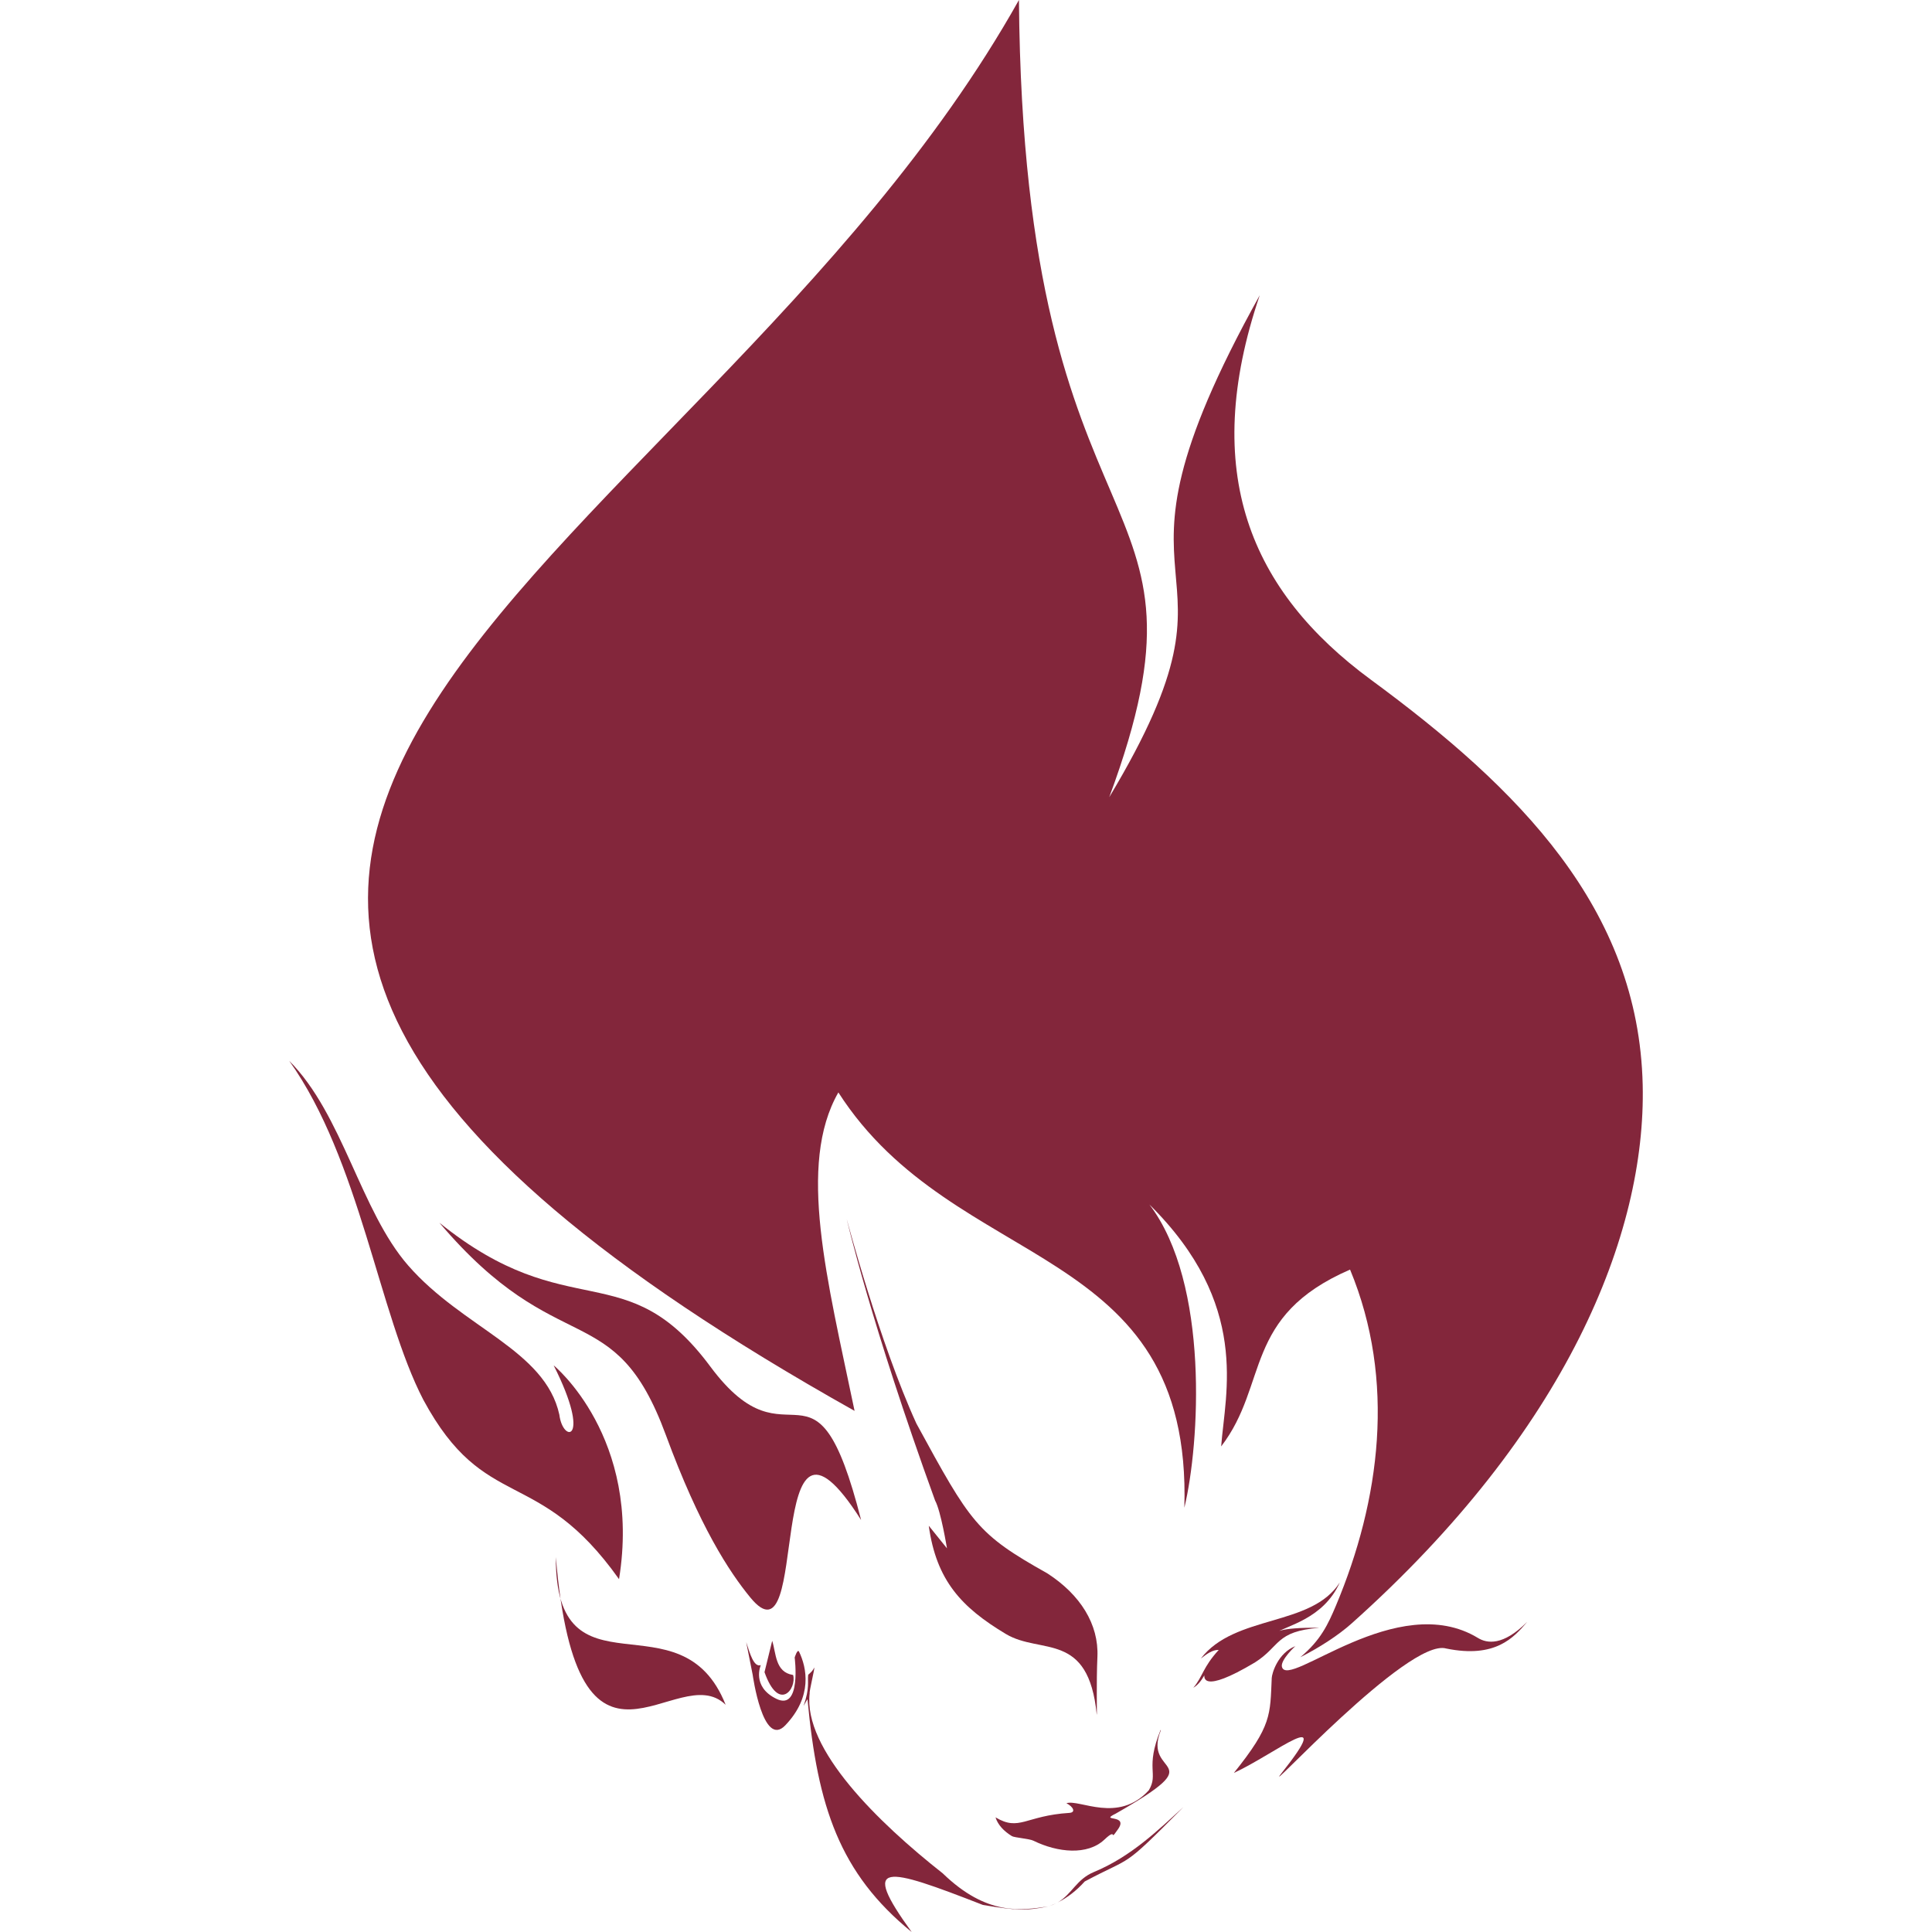
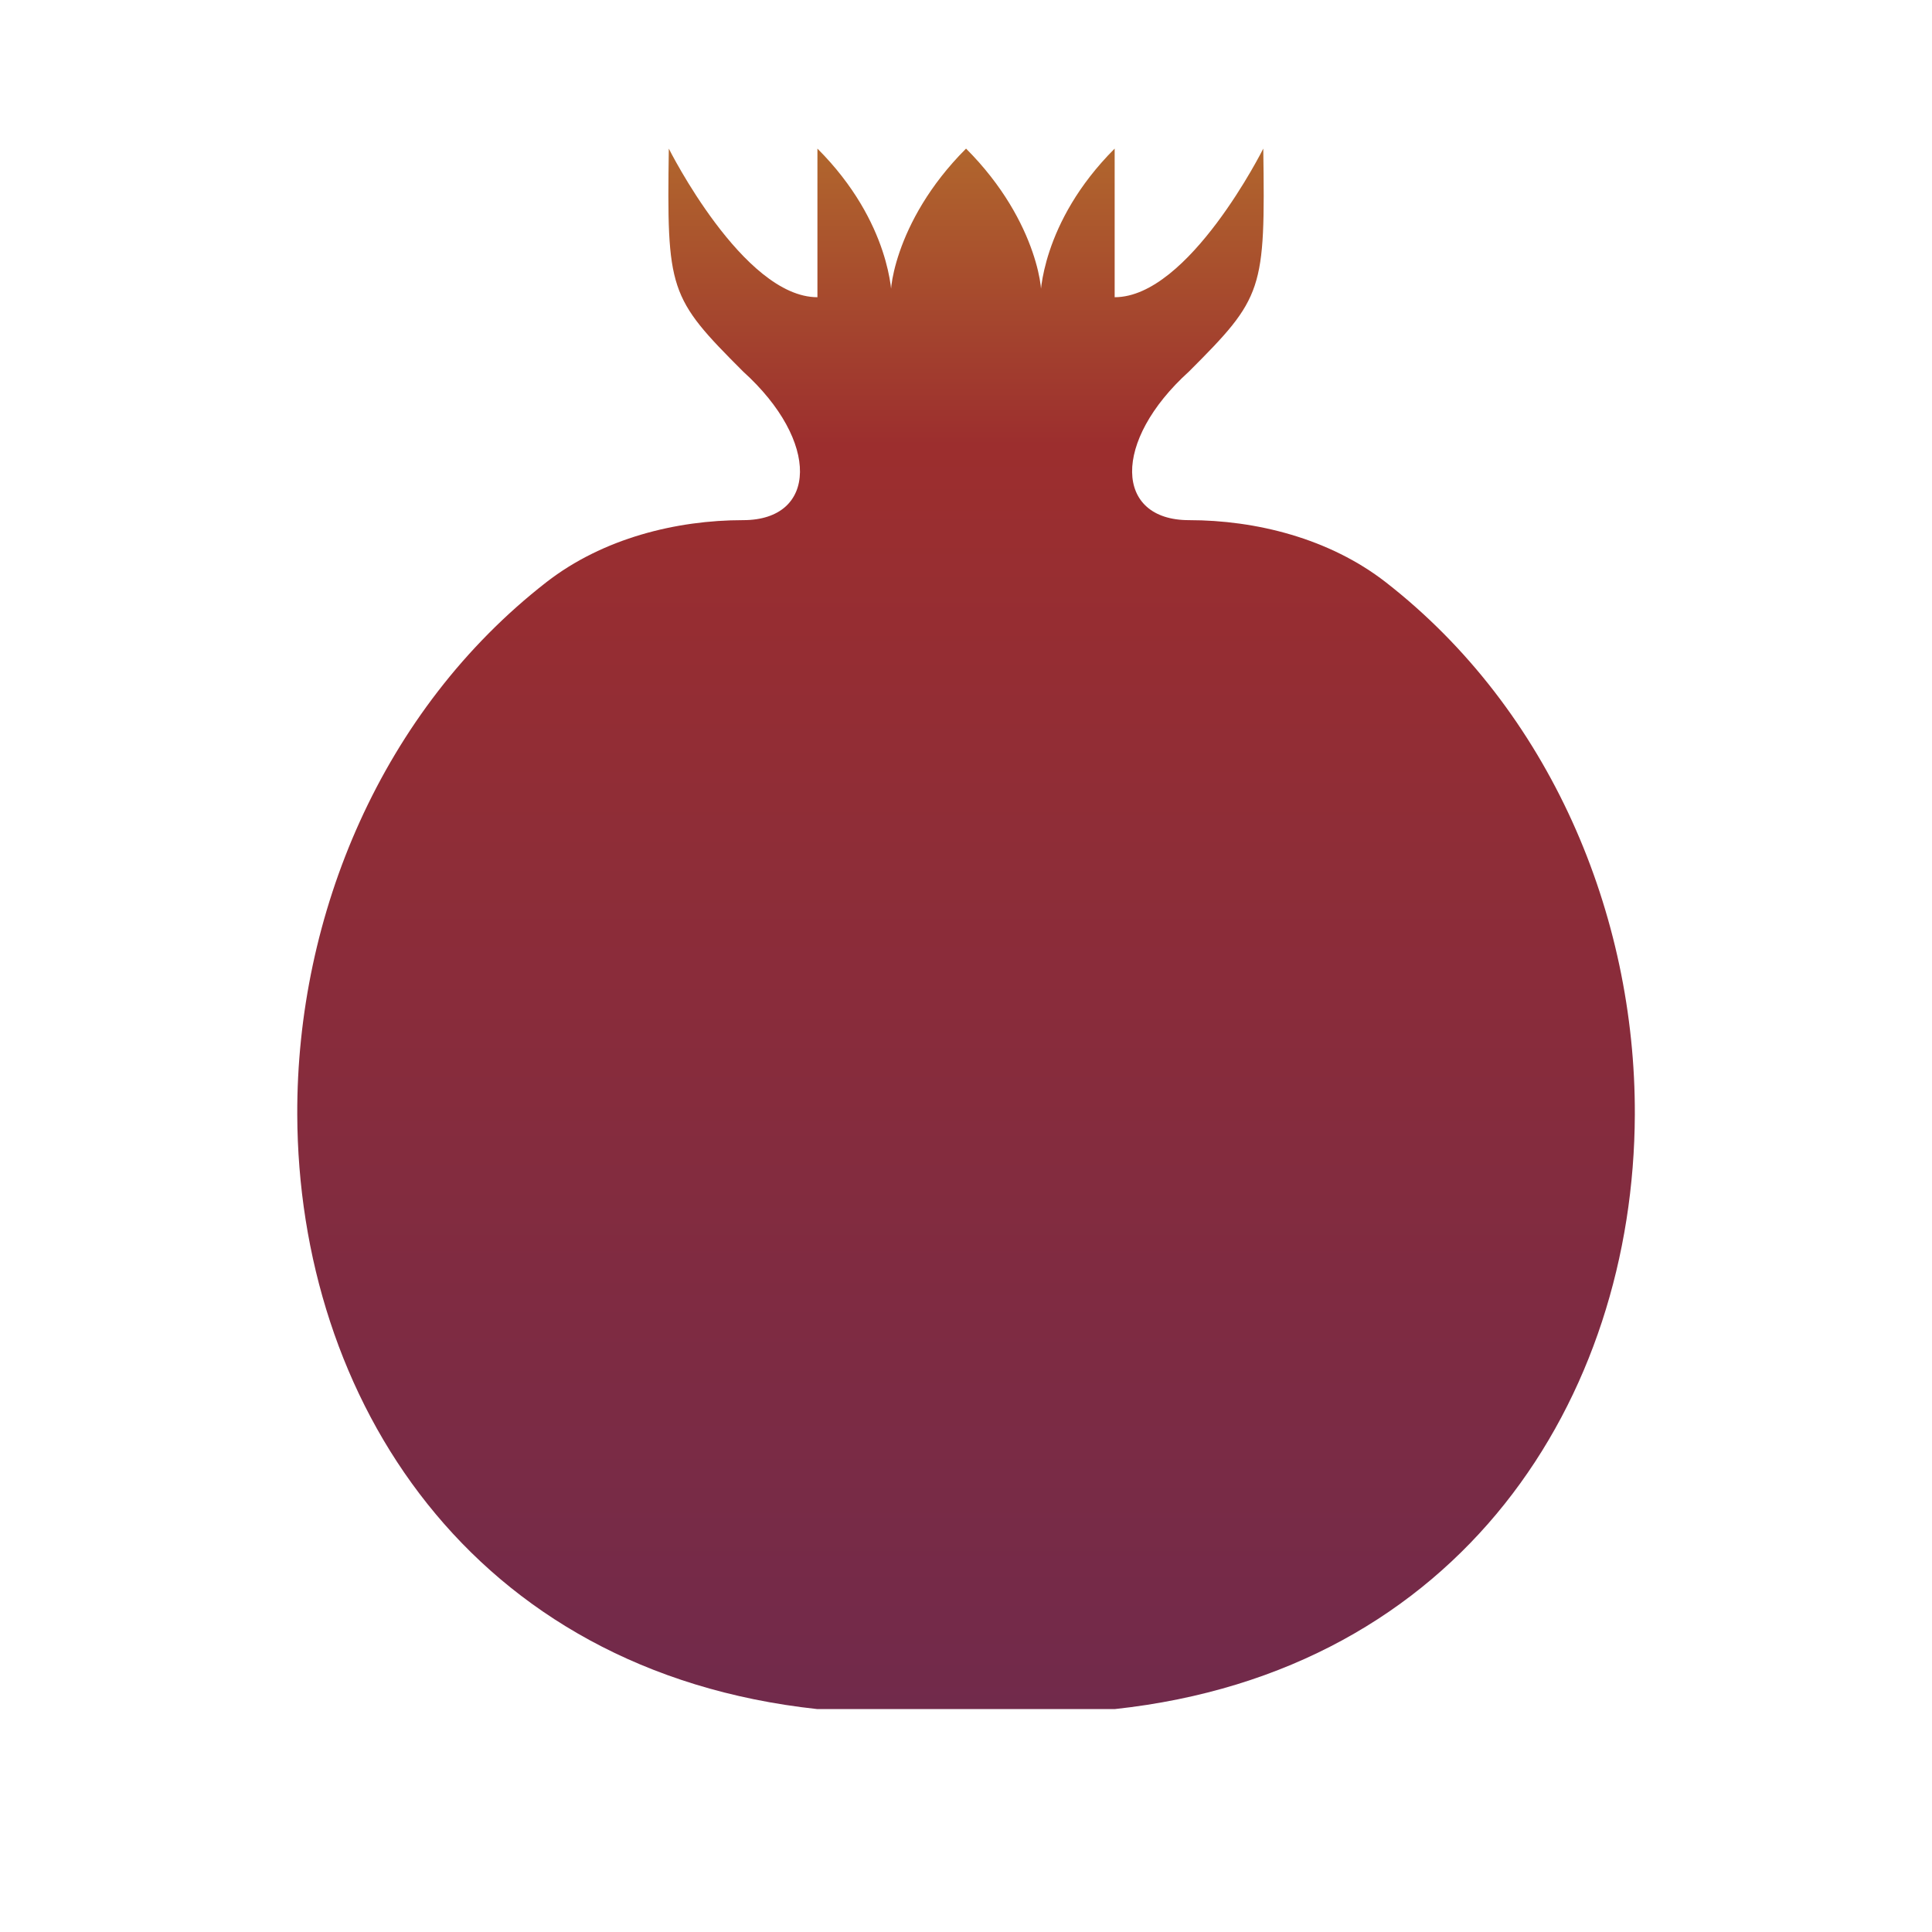
- <svg xmlns="http://www.w3.org/2000/svg" width="40" height="40" viewBox="0 0 10.583 10.583" version="1.1" id="svg5" xml:space="preserve">
-   <defs id="defs2" />
+ <svg xmlns="http://www.w3.org/2000/svg" xmlns:xlink="http://www.w3.org/1999/xlink" width="26" height="26" viewBox="0 0 6.879 6.879" version="1.1" id="svg5" xml:space="preserve">
+   <defs id="defs2">
+     <linearGradient id="linearGradient1667">
+       <stop style="stop-color:#712a4b;stop-opacity:1;" offset="0" id="stop1663" />
+       <stop style="stop-color:#9c2e2e;stop-opacity:1;" offset="0.81" id="stop1797" />
+       <stop style="stop-color:#b1662d;stop-opacity:1;" offset="1" id="stop1665" />
+     </linearGradient>
+     <linearGradient xlink:href="#linearGradient1667" id="linearGradient1669" x1="-51.662" y1="29.065" x2="-51.662" y2="7.805" gradientUnits="userSpaceOnUse" gradientTransform="matrix(2.391375,0,0,2.391375,81.38866,-19.11474)" />
+   </defs>
  <g id="layer1">
    <g id="layer1-3" transform="scale(2)">
      <g id="g1806" transform="translate(-2.645834,8.202084)">
        <g id="g1901">
          <g id="g479" style="stroke-width:0.132;stroke-dasharray:none">
            <g id="g1751" transform="translate(4.101042,1.058333)" />
          </g>
          <g id="g336" transform="matrix(0.5319149,0,0,0.5319149,1.238476,-3.839273)">
            <g id="g475" transform="matrix(0.9926401,0,0,0.9926401,0.01947311,-2.949363)">
              <g id="g511">
                <g id="g547">
                  <g id="g1385" transform="translate(-0.7516571,-0.7516571)">
                    <g id="g1420">
                      <g id="g1455" transform="matrix(0.9998981,0,0,1,3.4630171e-4,0)">
                        <g id="g1570">
                          <g id="g1585">
                            <g id="g1600">
                              <g id="g1646" transform="translate(-1.794154,-0.5046949)">
                                <g id="g1659" transform="translate(3.1632112e-8,-0.05110516)">
                                  <g id="g1673">
                                    <g id="g1686">
                                      <g id="g1901-9" transform="matrix(1.110236,0,0,1.110123,-210.7434,58.89277)">
                                        <g id="g479-1" style="stroke-width:0.132;stroke-dasharray:none">
                                          <g id="g1751-2" transform="translate(4.101042,1.058333)" />
                                        </g>
                                        <g id="g336-7" transform="matrix(0.5319149,0,0,0.5319149,1.238476,-3.839273)">
-                                           <g id="g475-0" transform="matrix(1.39084,0,0,1.39084,-143.1793,35.68783)">
+                                           <g id="g475-0" transform="matrix(0.9926401,0,0,0.9926401,0.01947311,-2.949363)">
                                            <g id="g1818" transform="matrix(0.1765622,0,0,0.1765622,378.996,-96.0952)">
-                                               <path style="fill:#83263b;fill-opacity:1;stroke:none;stroke-width:1.066px;stroke-linecap:butt;stroke-linejoin:miter;stroke-dasharray:none;stroke-opacity:1" d="m -47.525,-5.292 c 0.164,20.524 7.537,16.9 3.23,28.518 5.586,-9.309 -1.077,-6.337 5.384,-17.956 -2.154,6.337 -0.328,10.588 3.977,13.754 5.283,3.885 9.576,8.17 9.722,14.49 0.124,5.342 -2.715,12.393 -10.411,19.268 -0.473,0.423 -1.144,0.859 -1.838,1.21 0.733,-0.608 0.999,-1.19 1.275,-1.845 1.583,-3.764 2.152,-8.058 0.506,-12.022 -3.85,1.669 -2.899,4.097 -4.611,6.325 0.142,-1.921 1.053,-5.073 -2.568,-8.655 2.156,2.835 1.8,8.572 1.251,10.849 0.287,-9.587 -8.197,-8.341 -12.377,-14.857 -1.479,2.588 -0.404,6.665 0.58,11.392 -36.592,-20.527 -5.963,-29.348 5.881,-50.473 z" id="path3980" />
-                                               <path style="fill:#83263b;fill-opacity:1;stroke:none;stroke-width:0.713px;stroke-linecap:butt;stroke-linejoin:miter;stroke-dasharray:none;stroke-opacity:1" d="m -53.171,49.085 c -1.669,-6.549 -2.52,-1.625 -5.394,-5.492 -3.022,-4.066 -5.043,-1.395 -9.692,-5.145 4.274,5.039 6.255,2.577 8.099,7.589 1.21,3.289 2.27,4.898 3.023,5.817 2.225,2.717 0.382,-8.418 3.964,-2.77 z" id="path3982" />
-                                               <path style="fill:#83263b;fill-opacity:1;stroke:none;stroke-width:2.28px;stroke-linecap:butt;stroke-linejoin:miter;stroke-opacity:1" d="m -44.741,56.052 c 0.014,0.003 -0.019,-1.143 0.023,-2.075 0.052,-1.161 -0.608,-2.221 -1.792,-2.986 -2.522,-1.414 -2.743,-1.799 -4.684,-5.36 -1.324,-2.9 -2.493,-7.319 -2.493,-7.319 0,0 0.849,3.698 3.162,10.073 0.209,0.378 0.425,1.711 0.425,1.711 l -0.651,-0.808 c 0.271,1.961 1.175,2.924 2.758,3.872 1.255,0.751 2.956,-0.122 3.252,2.892 z" id="path3986" />
-                                               <path id="path3988" style="fill:#83263b;fill-opacity:1;stroke:none;stroke-width:2.28px;stroke-linecap:butt;stroke-linejoin:miter;stroke-opacity:1" d="m -54.846,54.358 c -0.051,0.106 -0.089,0.149 -0.217,0.259 -0.035,0.248 0.065,0.45 -0.165,1.113 -0.011,0.032 0.137,-0.261 0.14,-0.228 0.359,3.839 1.146,6.216 3.727,8.321 -1.873,-2.584 -0.954,-2.335 2.547,-0.97 1.223,0.208 1.571,0.209 2.341,0.052 -0.966,0.144 -2.194,0.35 -3.777,-1.181 -2.305,-1.816 -5.003,-4.441 -4.761,-6.444 -0.021,-0.055 0.183,-0.881 0.165,-0.922 z m 13.196,5.001 c -0.894,0.814 -1.861,1.764 -3.193,2.316 -0.627,0.26 -0.778,0.783 -1.292,1.087 0.341,-0.171 0.663,-0.414 0.962,-0.748 1.772,-0.948 1.269,-0.381 3.523,-2.654 z m -4.547,3.434 c -0.085,0.04 -0.172,0.075 -0.258,0.107 0.096,-0.03 0.181,-0.066 0.258,-0.107 z" />
-                                               <path style="fill:#83263b;fill-opacity:1;stroke:none;stroke-width:2.28px;stroke-linecap:butt;stroke-linejoin:miter;stroke-opacity:1" d="m -55.548,54 c 0,0 0.251,1.918 -0.651,1.481 -0.902,-0.437 -0.561,-1.207 -0.561,-1.207 -0.245,0.082 -0.38,-0.386 -0.522,-0.823 l 0.232,1.168 c 0,0 0.365,2.649 1.167,1.808 0.989,-1.037 0.766,-2.064 0.493,-2.632 -0.058,-0.121 -0.157,0.205 -0.157,0.205 z" id="path3990" />
-                                               <path style="fill:#83263b;fill-opacity:1;stroke:none;stroke-width:2.28px;stroke-linecap:butt;stroke-linejoin:miter;stroke-opacity:1" d="m -55.603,54.628 -0.014,-0.004 c -0.632,-0.1 -0.593,-0.781 -0.735,-1.22 l -0.275,1.122 c 0.515,1.453 1.157,0.593 1.024,0.102 z" id="path3992" />
-                                               <path style="fill:#83263b;fill-opacity:1;stroke:none;stroke-width:1.855px;stroke-linecap:butt;stroke-linejoin:miter;stroke-opacity:1" d="m -58.017,55.693 c -1.6,-4.031 -6.09,-0.039 -6.075,-5.285 0.78,9.191 4.328,3.577 6.075,5.285 z" id="path3994" />
-                                               <path style="fill:#83263b;fill-opacity:1;stroke:none;stroke-width:1.855px;stroke-linecap:butt;stroke-linejoin:miter;stroke-opacity:1" d="m -29.348,52.73 c -0.863,0.867 -1.437,0.767 -1.754,0.574 -2.891,-1.763 -6.812,1.86 -7.016,1.029 -0.06,-0.243 0.512,-0.779 0.491,-0.742 -0.64,0.248 -0.848,0.981 -0.855,1.143 -0.06,1.323 0.009,1.7 -1.355,3.397 1.489,-0.687 3.696,-2.502 1.704,0.011 -0.812,1.024 4.542,-4.862 5.893,-4.462 1.756,0.36 2.422,-0.394 2.892,-0.949 z" id="path3996" />
-                                               <path style="fill:#83263b;fill-opacity:1;stroke:none;stroke-width:0.251px;stroke-linecap:butt;stroke-linejoin:miter;stroke-opacity:1" d="m -40.378,53.73 c -0.575,0.628 -0.567,0.951 -0.909,1.354 0.158,-0.096 0.269,-0.228 0.394,-0.443 0.009,0.02 -0.145,0.707 1.817,-0.468 0.905,-0.573 0.719,-1.108 2.299,-1.234 -1.499,-0.023 -1.587,0.194 -1.586,0.196 0.384,-0.272 1.725,-0.498 2.316,-1.819 -1.016,1.595 -3.753,1.137 -4.971,2.722 0.211,-0.165 0.423,-0.317 0.64,-0.308 z" id="path4000" />
-                                               <path style="fill:#83263b;fill-opacity:1;stroke:none;stroke-width:0.717px;stroke-linecap:butt;stroke-linejoin:miter;stroke-opacity:1" d="m -68.83,44.785 c 2.205,4.088 4.094,2.318 6.999,6.414 0.82,-5.074 -2.338,-7.648 -2.338,-7.648 1.383,2.741 0.331,2.802 0.203,1.764 -0.509,-2.319 -3.45,-3.093 -5.407,-5.336 -1.71,-1.96 -2.337,-5.397 -4.256,-7.323 2.531,3.555 3.204,9.058 4.798,12.128 z" id="path4004" />
-                                               <path style="fill:#83263b;fill-opacity:1;stroke:none;stroke-width:0.251px;stroke-linecap:butt;stroke-linejoin:miter;stroke-opacity:1" d="m -42.459,56.594 c -0.563,1.383 -0.06,1.558 -0.421,2.158 -1.096,1.199 -2.477,0.307 -2.947,0.462 0.248,0.126 0.347,0.331 0.104,0.346 -1.578,0.1 -1.781,0.671 -2.64,0.16 0.085,0.27 0.298,0.494 0.586,0.671 0.089,0.055 0.639,0.094 0.772,0.165 0.862,0.422 1.93,0.534 2.539,-0.042 0.474,-0.448 0.171,0.084 0.451,-0.324 0.485,-0.622 -0.682,-0.293 -0.048,-0.604 3.567,-2.035 0.926,-1.284 1.615,-2.984 z" id="path4010" />
+                                               <path id="path1419" style="fill:url(#linearGradient1669);fill-opacity:1;stroke-width:1.258;stroke-linecap:square" d="m -51.839,-0.45 c -0.065,4.63 6e-6,4.842 2.421,7.263 2.519,2.279 2.421,4.842 0,4.842 -2.172,0 -4.564,0.588 -6.407,2.019 -5.363,4.174 -8.142,10.839 -8.119,17.349 0.033,9.222 5.628,18.147 16.947,19.368 h 4.842 4.842 c 11.319,-1.221 16.914,-10.147 16.947,-19.368 0.023,-6.51 -2.755,-13.175 -8.119,-17.349 -1.843,-1.431 -4.236,-2.019 -6.407,-2.019 -2.421,0 -2.519,-2.563 0,-4.842 2.421,-2.421 2.486,-2.633 2.421,-7.263 0,0 -2.421,4.842 -4.842,4.842 v -4.842 c -2.421,2.421 -2.421,4.842 -2.421,4.842 0.116,0.076 -1.49e-4,-2.421 -2.421,-4.842 -2.421,2.421 -2.537,4.918 -2.421,4.842 0,0 1.39e-4,-2.421 -2.421,-4.842 V 4.392 c -2.421,0 -4.842,-4.842 -4.842,-4.842 z" />
                                            </g>
                                          </g>
                                        </g>
                                      </g>
                                    </g>
                                  </g>
                                </g>
                              </g>
                            </g>
                          </g>
                        </g>
                      </g>
                    </g>
                  </g>
                </g>
              </g>
            </g>
          </g>
        </g>
      </g>
    </g>
  </g>
</svg>
